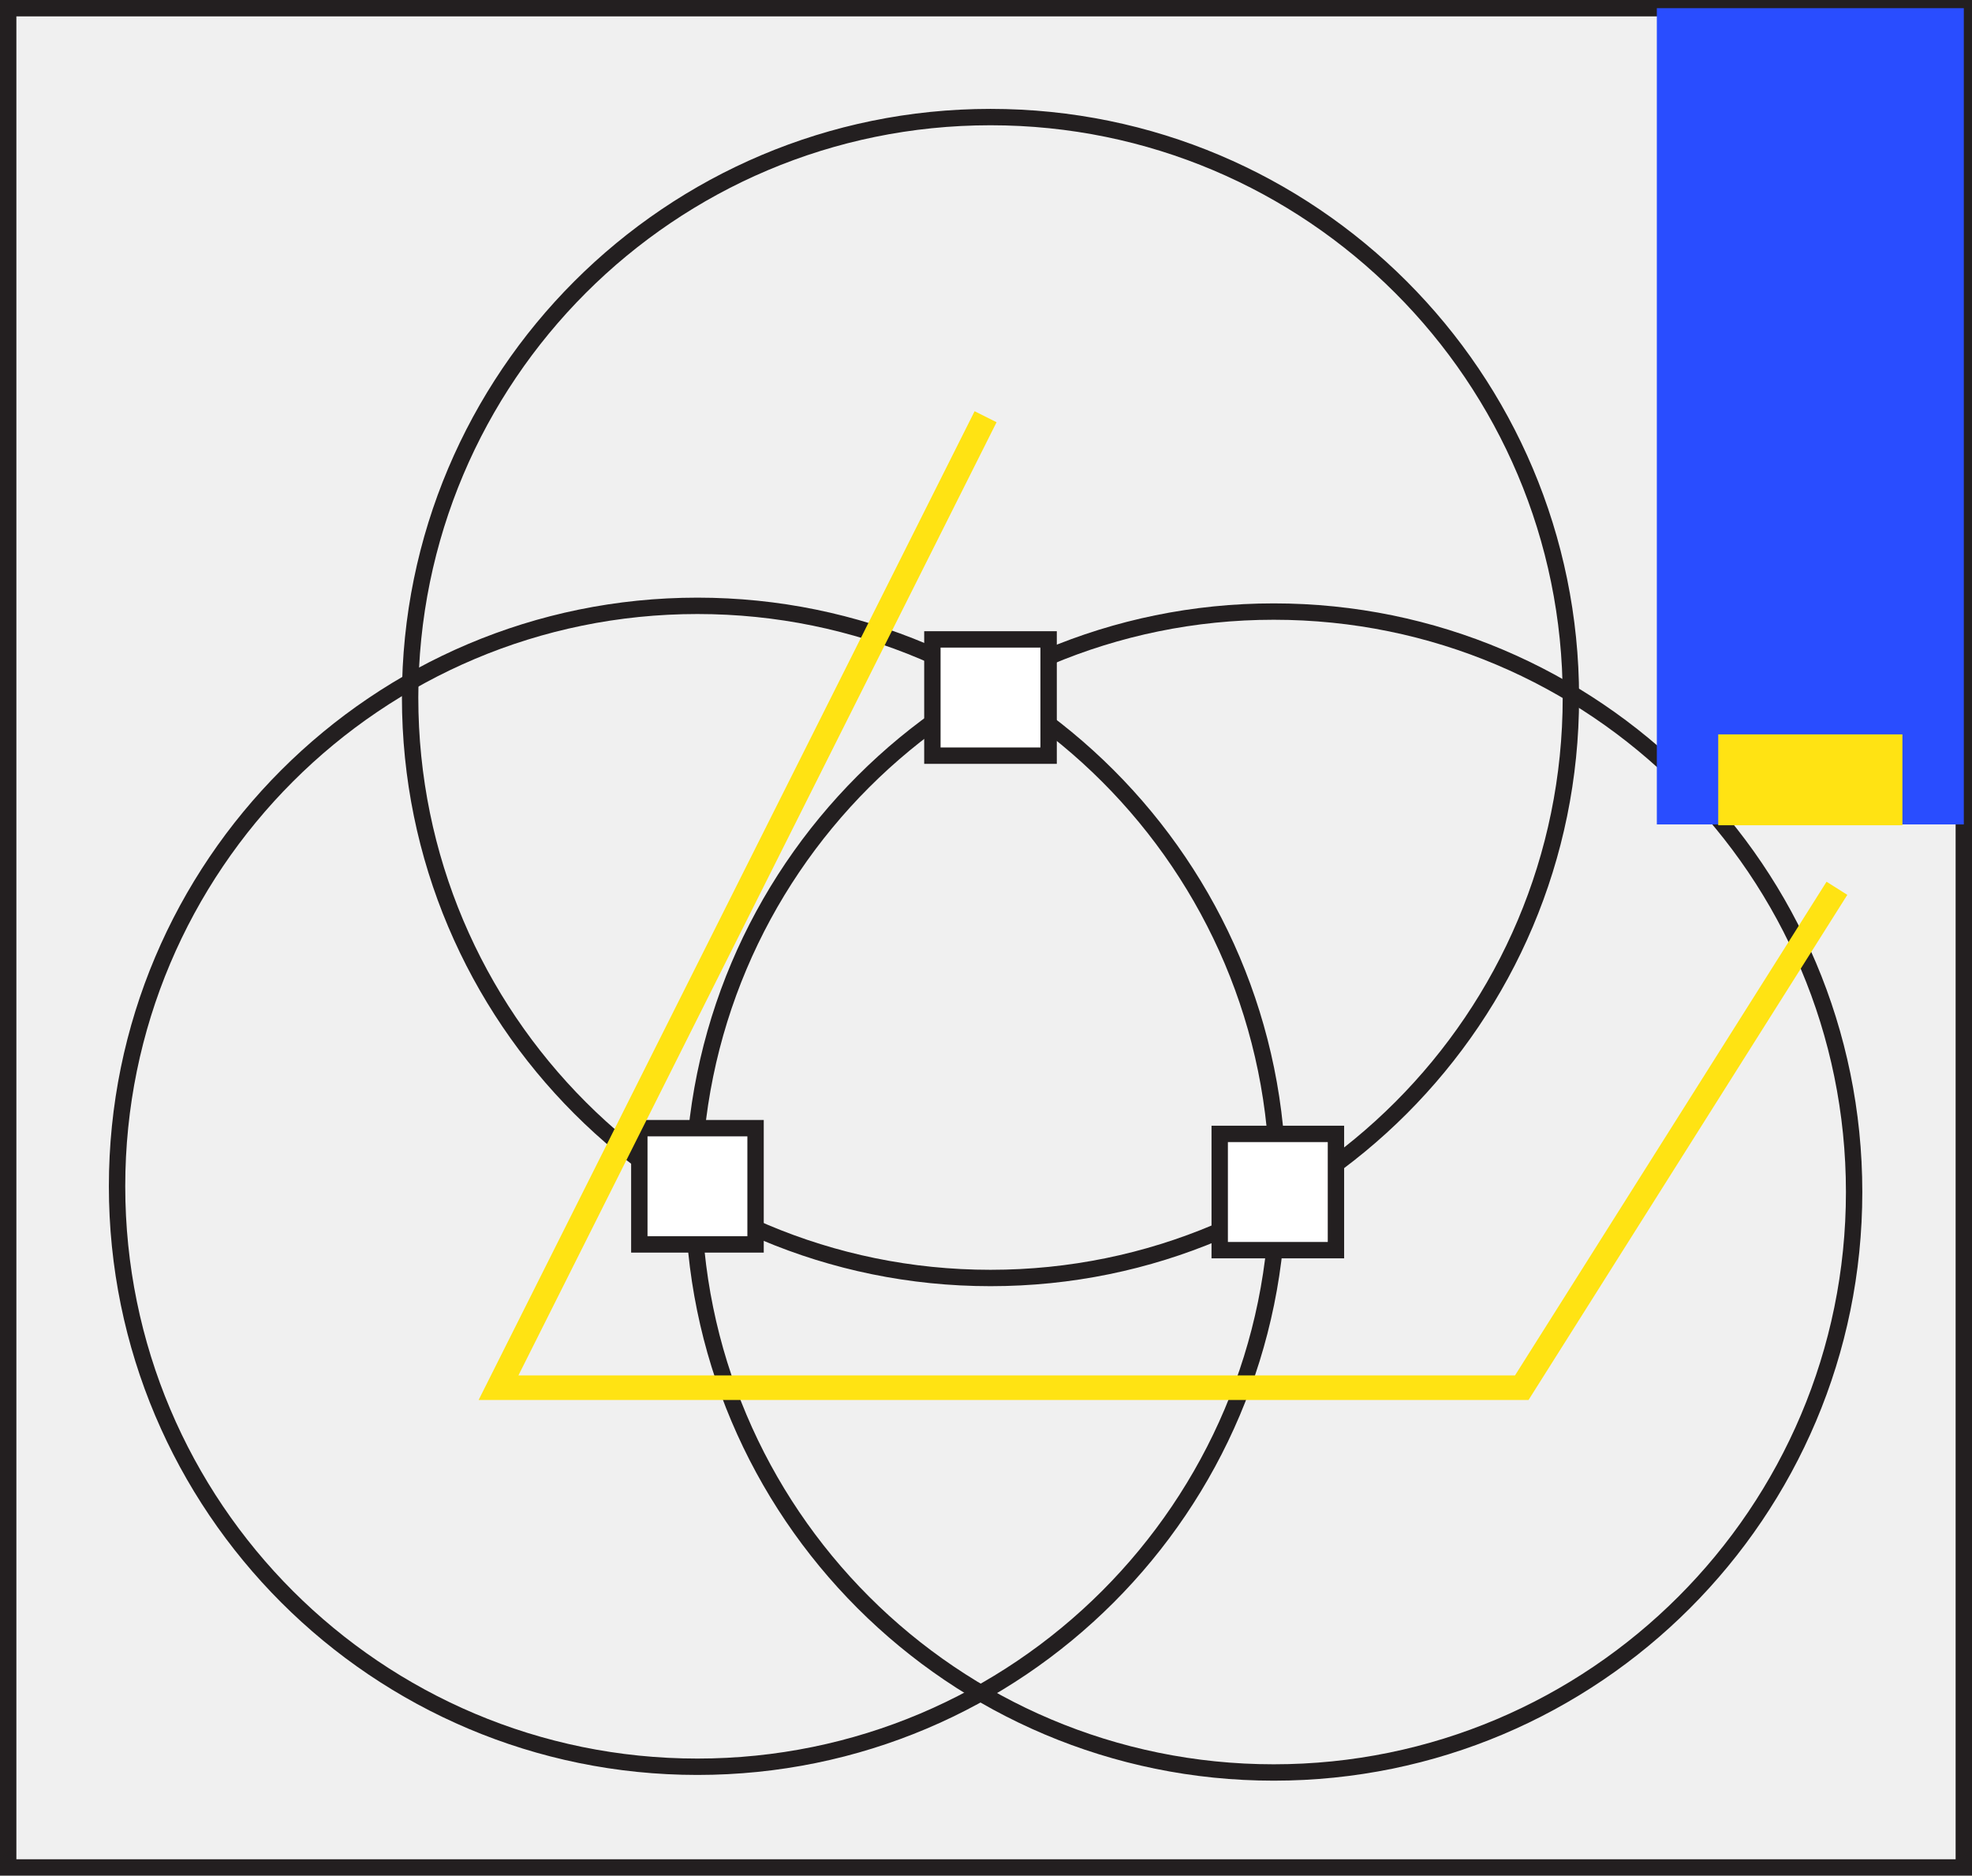
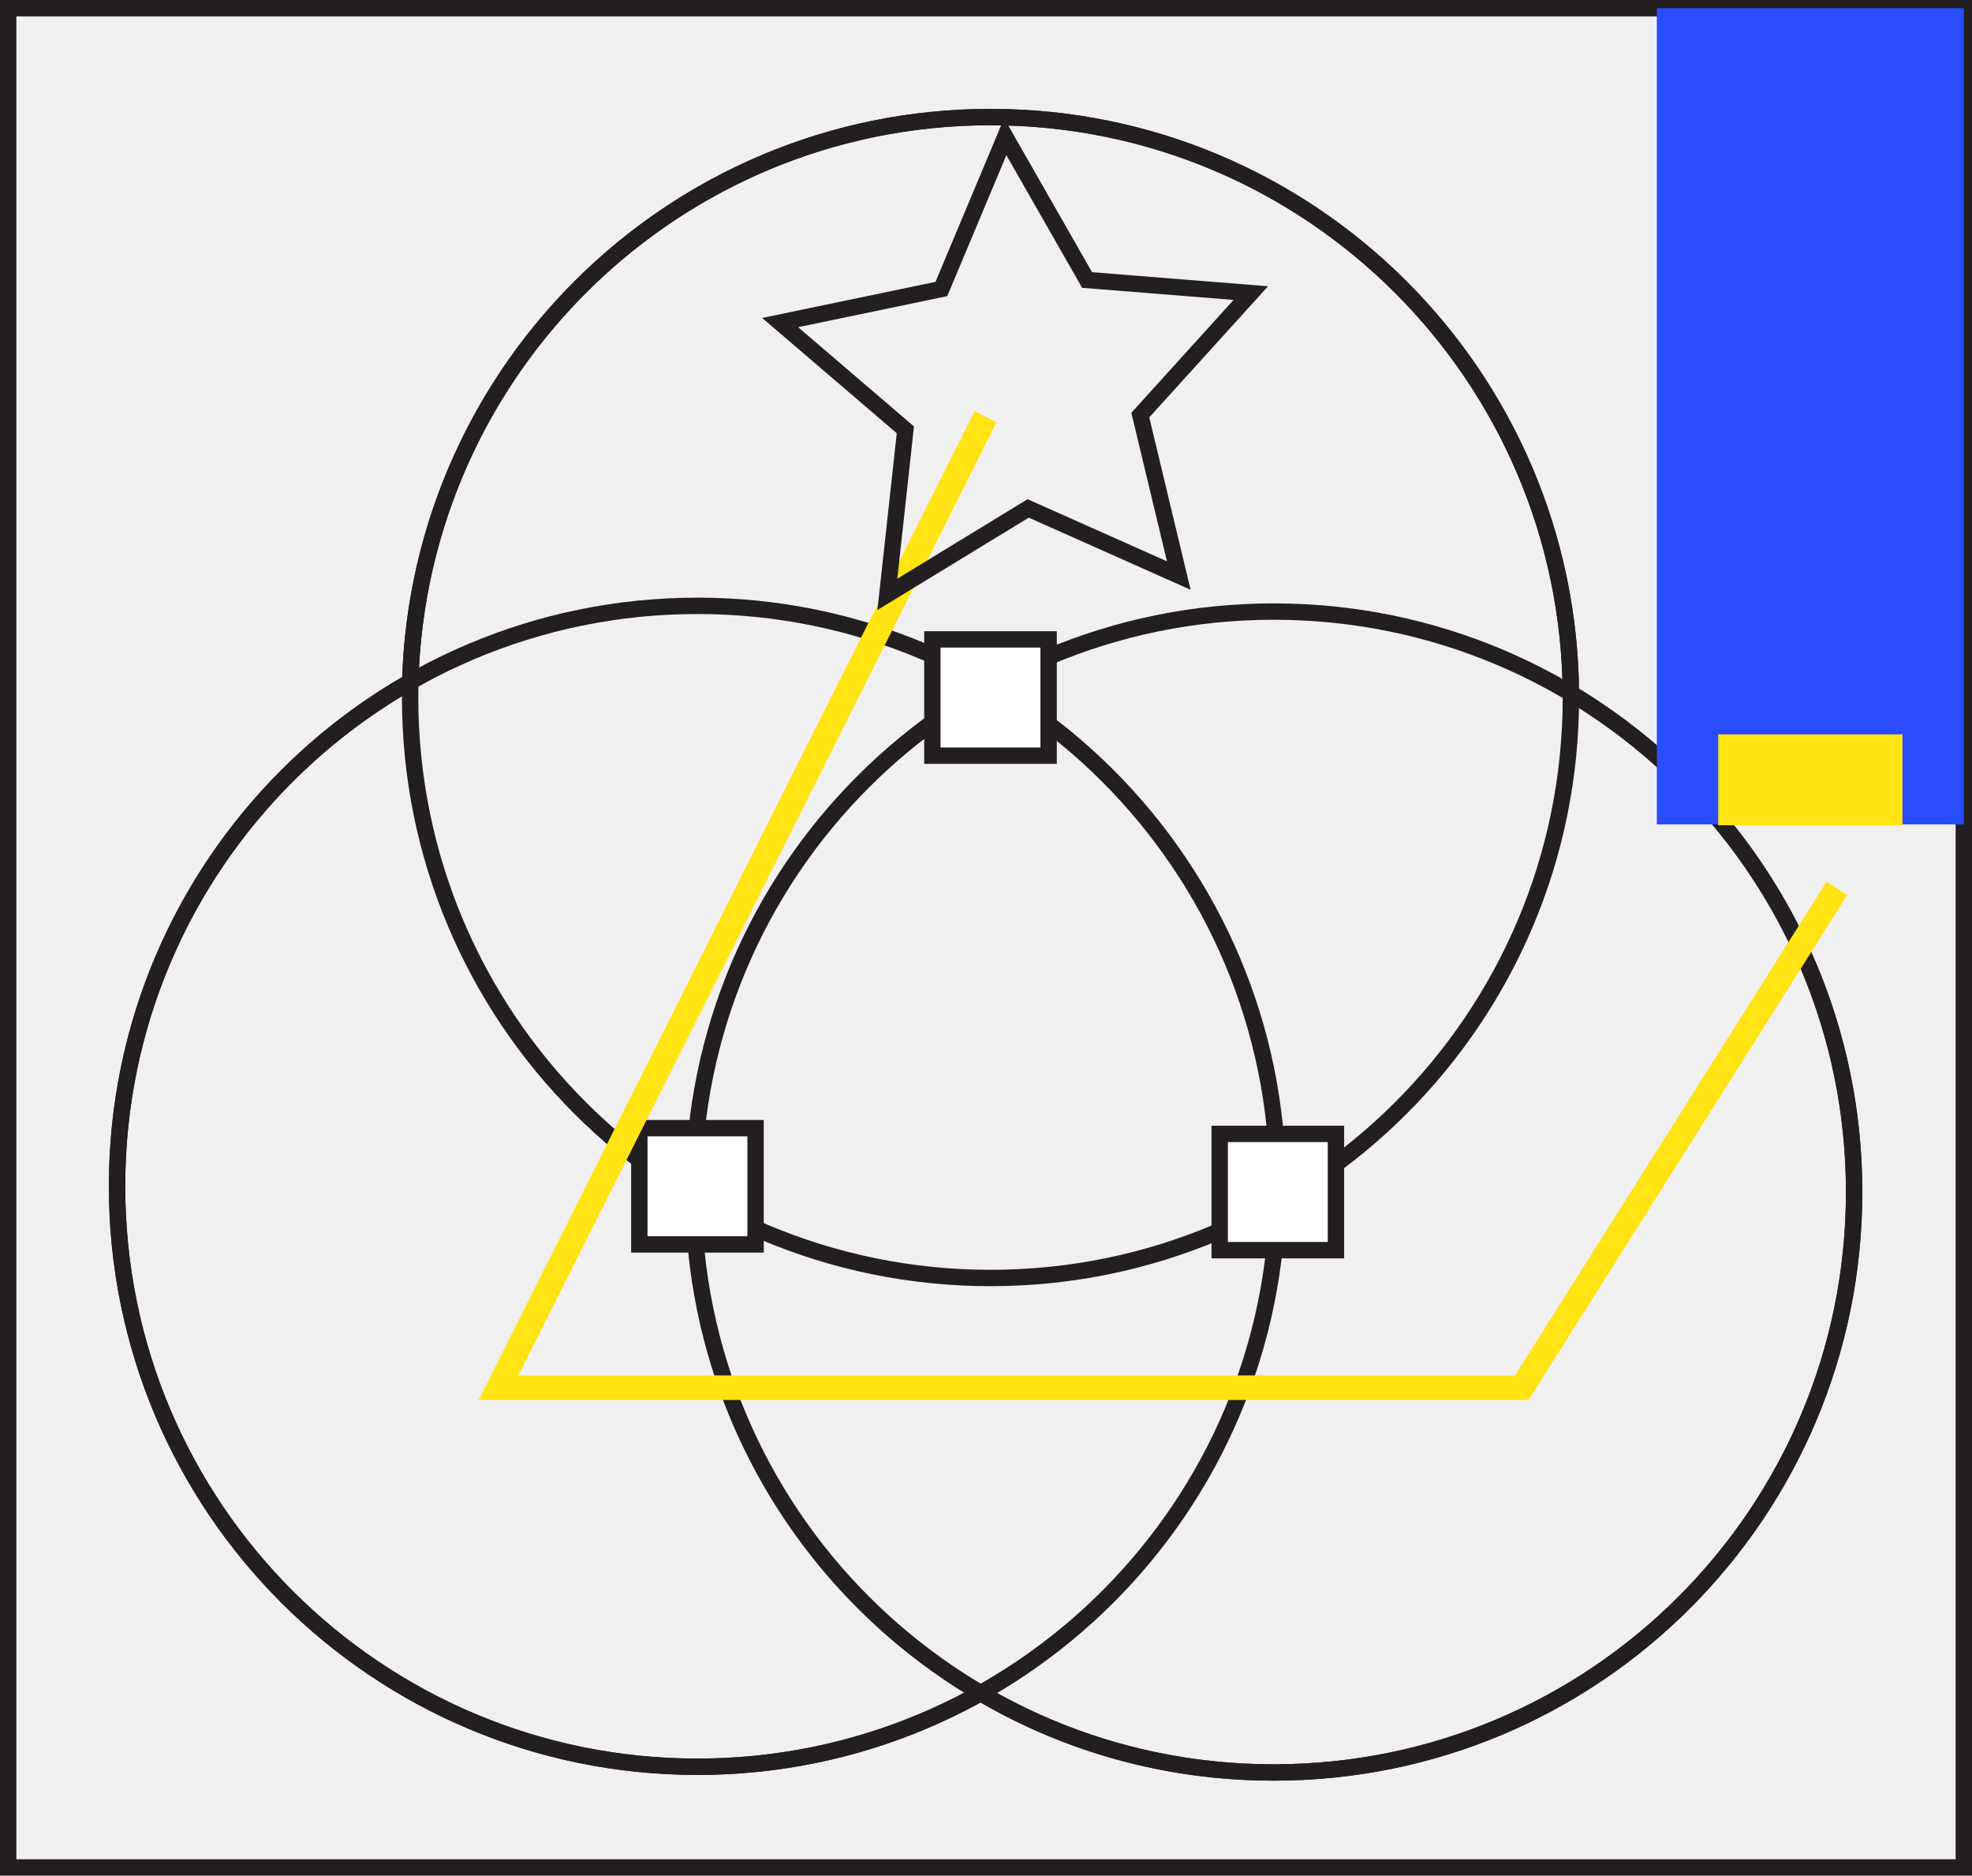
<svg xmlns="http://www.w3.org/2000/svg" version="1.1" id="ELD:_Venn_Diagram_Color_Mixing" x="0px" y="0px" viewBox="0 0 240.9 229.1" style="enable-background:new 0 0 240.9 229.1;" xml:space="preserve">
  <style type="text/css">
	.st0{fill:none;stroke:#231F20;stroke-width:2;stroke-miterlimit:10;}
	.st1{fill:#FFFFFF;stroke:#231F20;stroke-width:2;stroke-miterlimit:10;}
	.st2{fill:#294DFF;}
	.st3{fill:#FFE313;}
	.st4{fill:none;stroke:#FFE313;stroke-width:3;stroke-miterlimit:10;}
</style>
-   <circle id="DIF:_Venn_2_" class="st0" cx="155.6" cy="145.6" r="70.9" />
-   <circle id="DIF:_Venn_1_" class="st0" cx="85.2" cy="144.9" r="70.9" />
-   <circle id="DIF:_Venn" class="st0" cx="121" cy="85.2" r="70.9" />
+   <path id="DIF:_Venn_Collective" class="st0" d="M191.9,84.7C191.6,45.8,160,14.3,121,14.3c-38.5,0-69.8,30.7-70.9,69  c-21.4,12.2-35.8,35.2-35.8,61.6c0,39.2,31.7,70.9,70.9,70.9c12.6,0,24.4-3.3,34.6-9c10.5,6.2,22.7,9.7,35.8,9.7  c39.2,0,70.9-31.7,70.9-70.9C226.5,119.7,212.6,97.1,191.9,84.7z" />
+   <circle id="DDS:_Venn_2_" class="st0" cx="155.6" cy="145.6" r="70.9" />
+   <circle id="DDS:_Venn_1_" class="st0" cx="85.2" cy="144.9" r="70.9" />
+   <circle id="DDS:_Venn" class="st0" cx="121" cy="85.2" r="70.9" />
  <rect id="NLED:_APA102C_2_" x="113.9" y="78.1" class="st1" width="14.2" height="14.2" />
  <rect id="NLED:_APA102C_1_" x="78.1" y="137.8" class="st1" width="14.2" height="14.2" />
  <rect id="NLED:_APA102C" x="149" y="138.5" class="st1" width="14.2" height="14.2" />
  <rect id="BASE:_diagram" x="1" y="1" class="st0" width="238.9" height="227.1" />
  <rect id="MC:_Microcontroller" x="202.4" y="1" class="st2" width="37.5" height="99.7" />
  <polygon id="BI:_Breakin_1_" class="st3" points="230.2,89.7 227.9,89.7 226.4,89.7 221.9,89.7 220.4,89.7 215.9,89.7 209.9,89.7   209.9,100.8 214,100.8 215.9,100.8 220.4,100.8 221.9,100.8 226.4,100.8 227.9,100.8 230.2,100.8 232.4,100.8 232.4,89.7 " />
  <polyline id="CP:_Circuit_Path" class="st4" points="224.4,108.5 185.9,169.5 60.9,169.5 120.4,50.9 " />
+   <polygon id="DIF:_Test" class="st0" points="144,70.3 125.6,62.1 108.4,72.6 110.6,52.5 95.3,39.4 115,35.3 122.8,16.7 132.8,34.2   152.8,35.8 139.3,50.7 " />
</svg>
